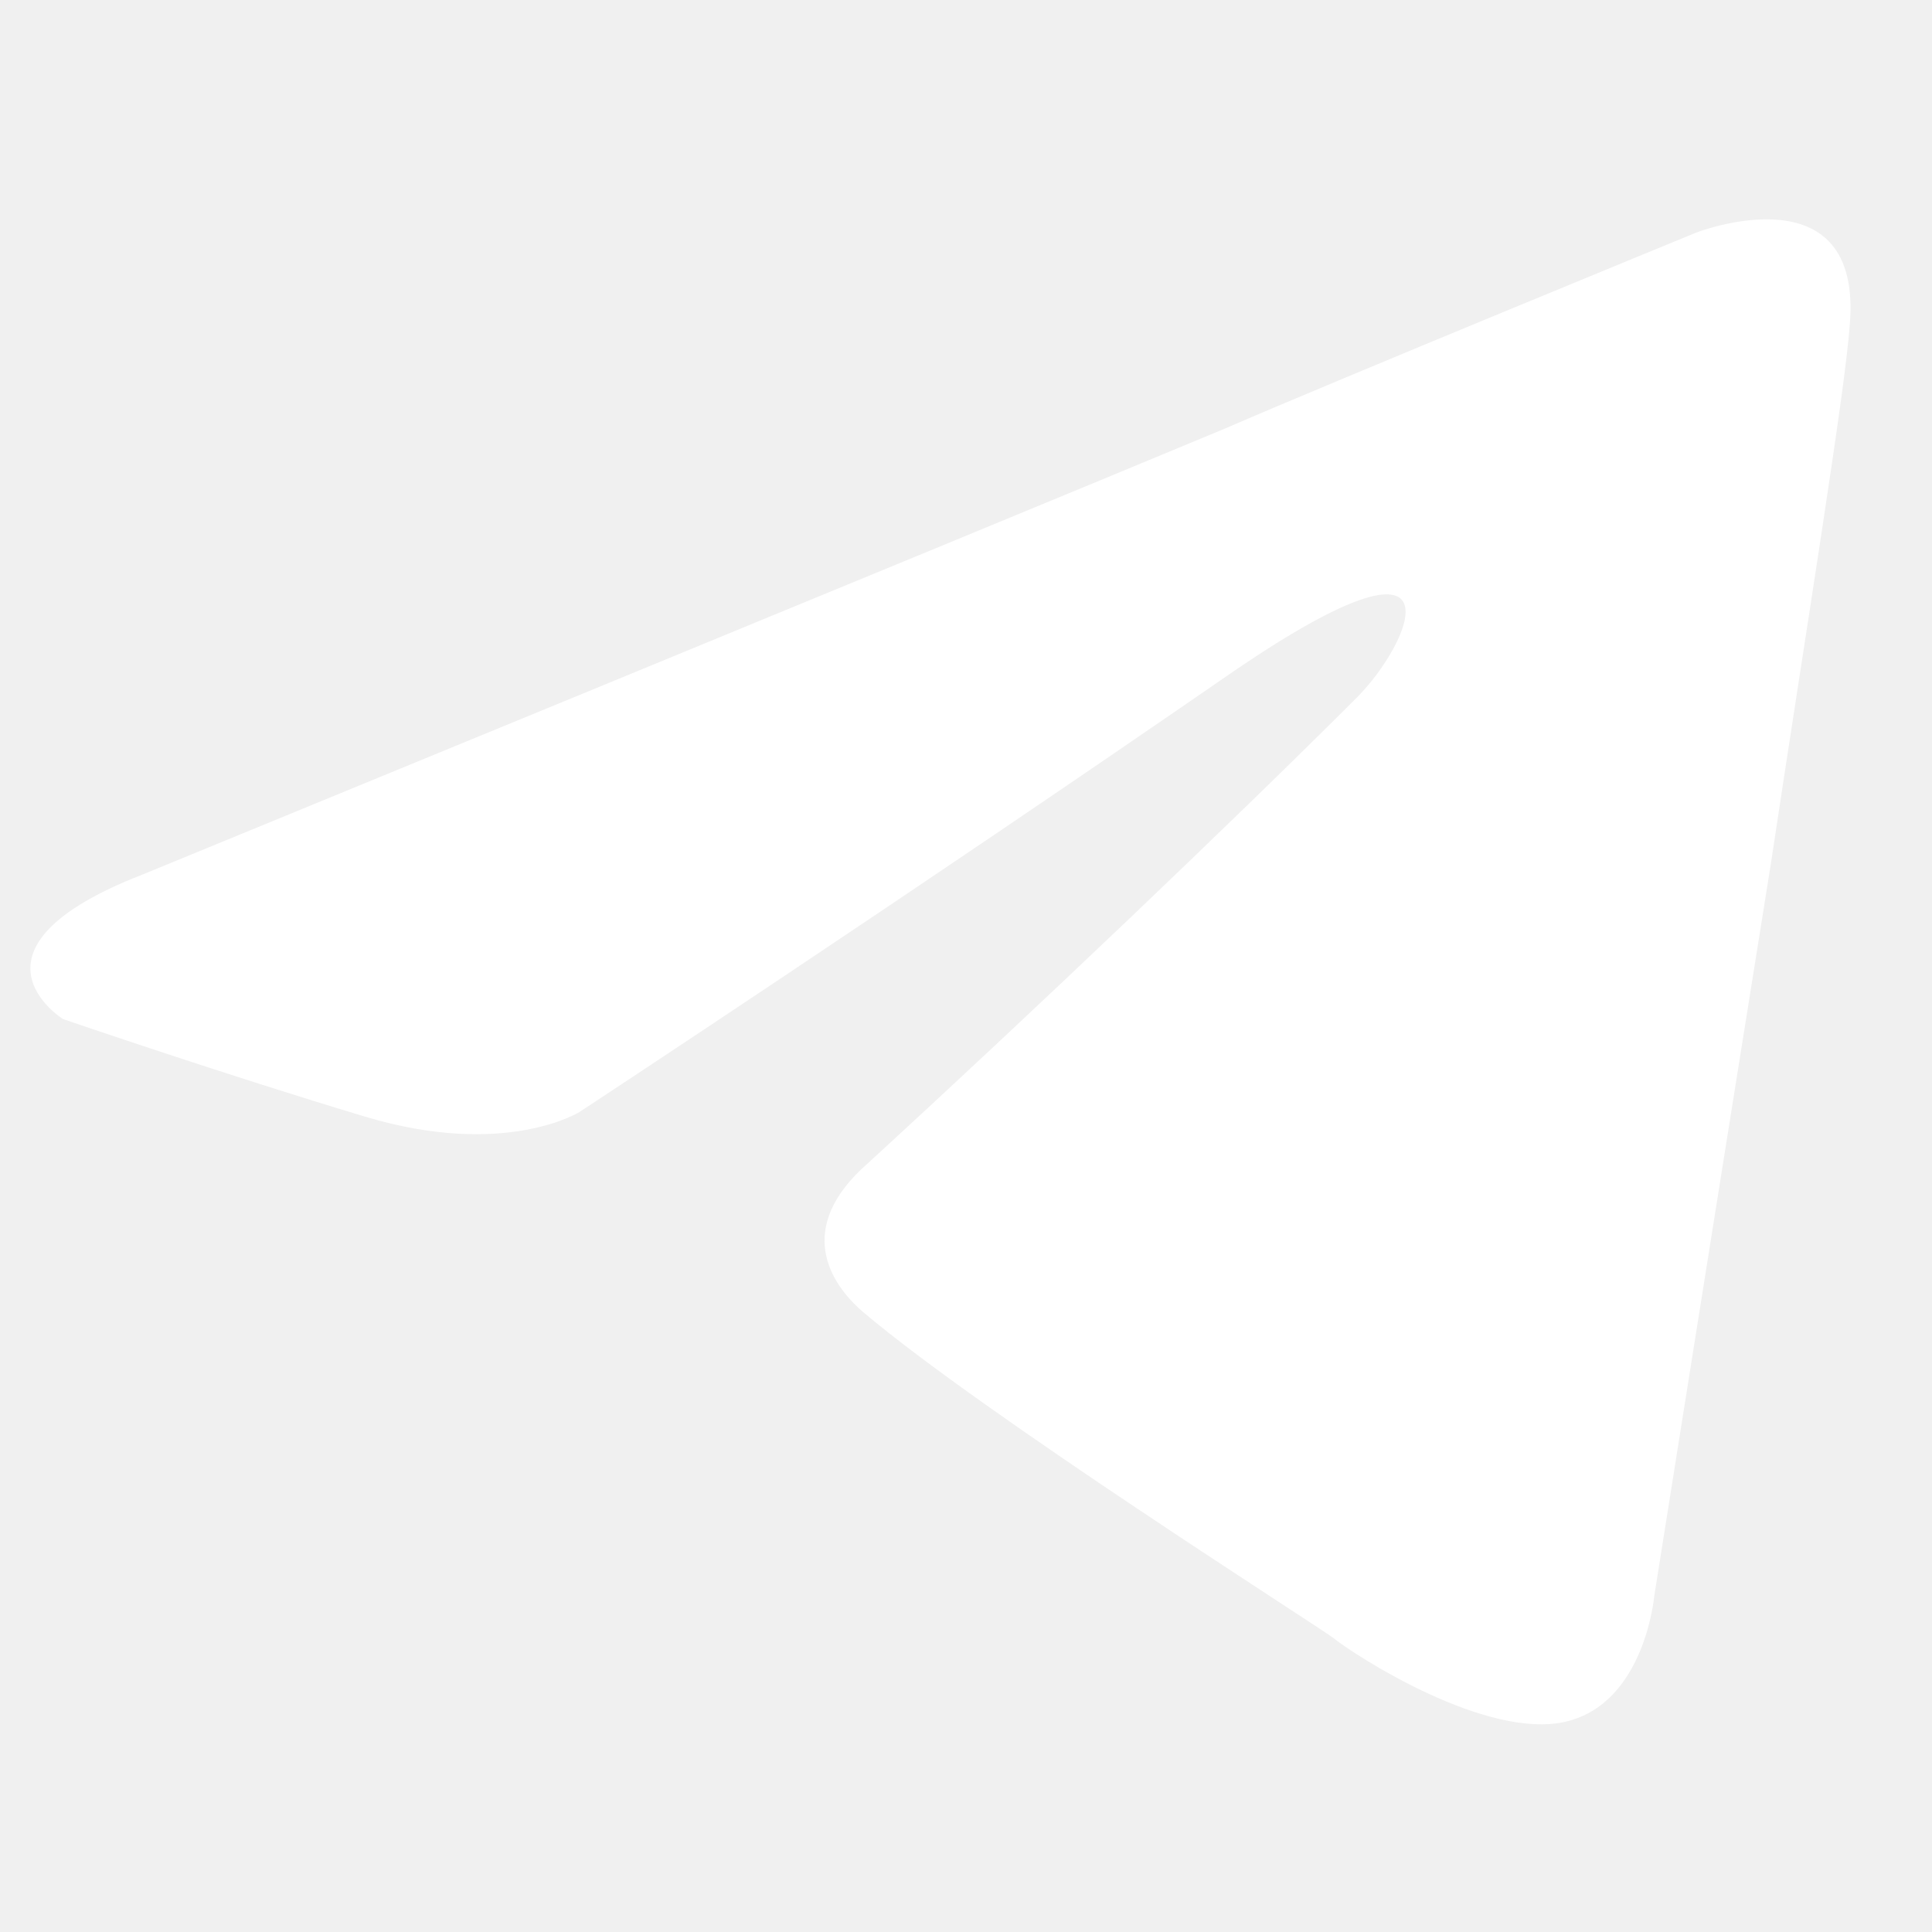
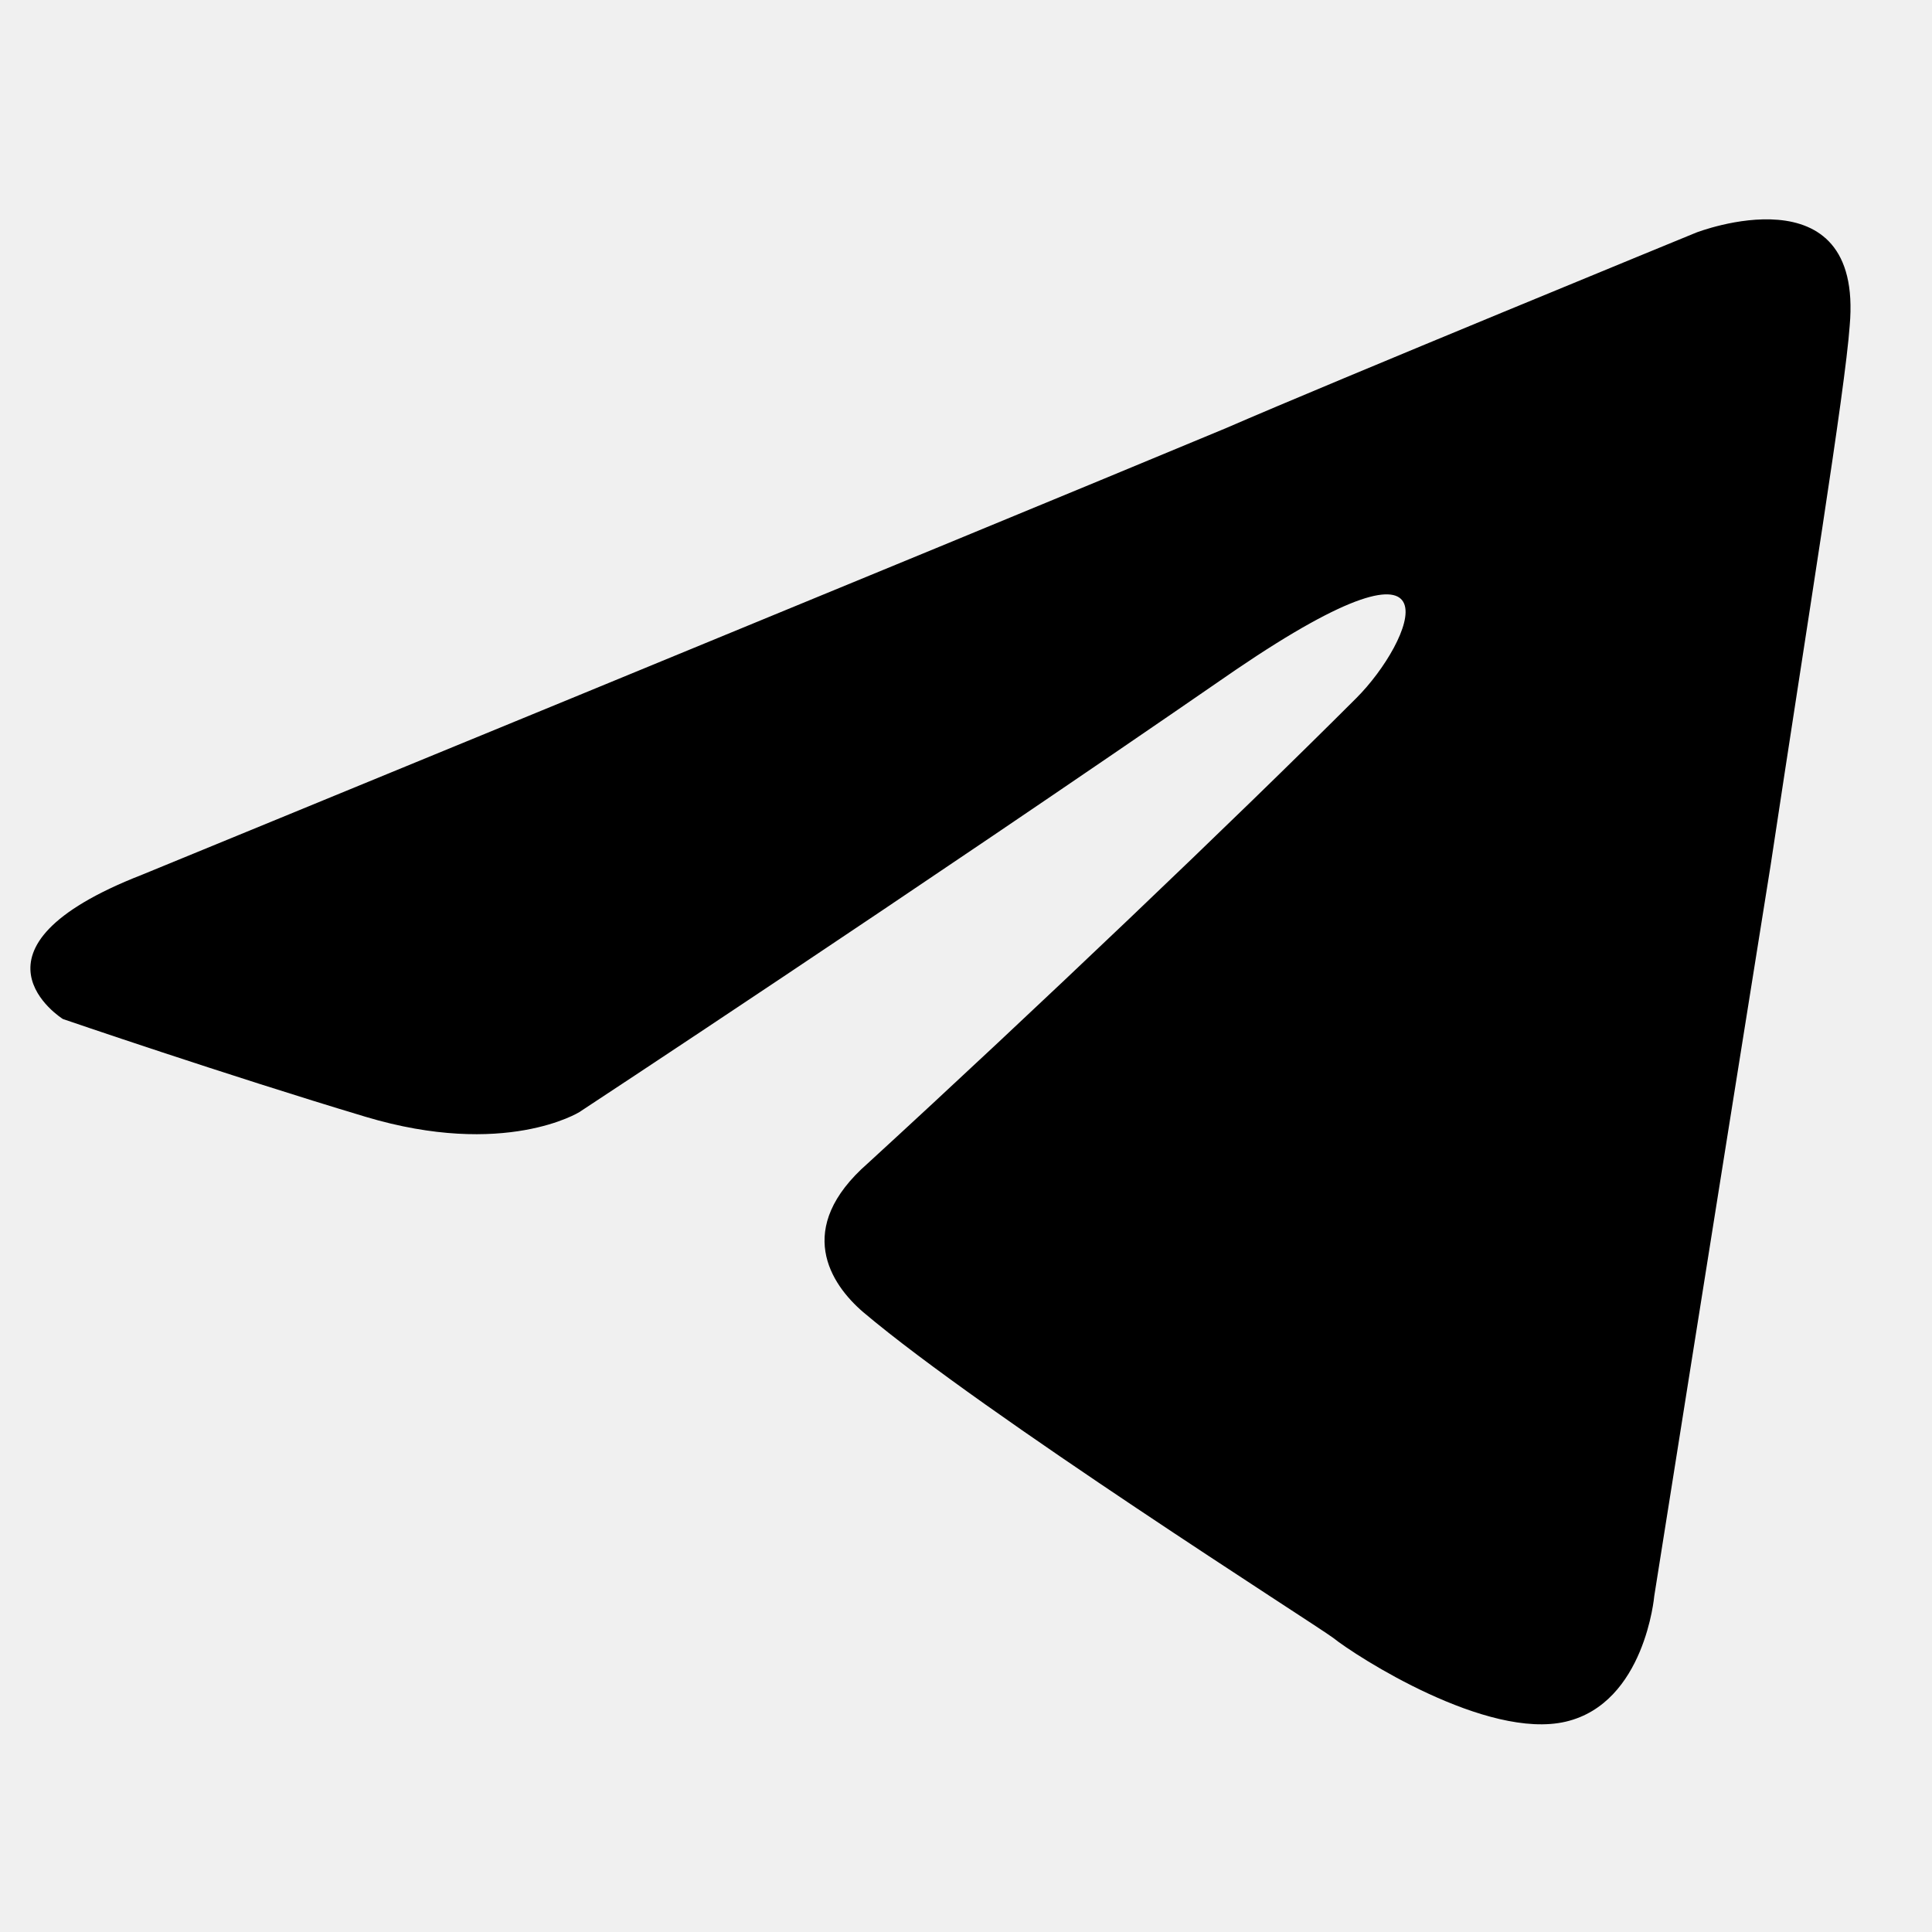
- <svg xmlns="http://www.w3.org/2000/svg" viewBox="0 0 300 300">
-   <path fill="#fff" stroke="none" d="M 22.047 135.832 C 22.047 135.832 147.047 84.532 190.399 66.468 C 207.018 59.243 263.376 36.121 263.376 36.121 C 263.376 36.121 289.388 26.006 287.22 50.572 C 286.497 60.688 280.717 96.092 274.937 134.387 C 266.266 188.578 256.873 247.826 256.873 247.826 C 256.873 247.826 255.428 264.445 243.145 267.335 C 230.862 270.225 210.63 257.22 207.018 254.329 C 204.127 252.162 152.827 219.647 134.041 203.751 C 128.983 199.416 123.203 190.746 134.763 180.63 C 160.775 156.786 191.844 127.162 210.63 108.376 C 219.301 99.705 227.971 79.474 191.844 104.04 C 140.544 139.445 89.966 172.682 89.966 172.682 C 89.966 172.682 78.405 179.907 56.729 173.404 C 35.052 166.902 9.763 158.231 9.763 158.231 C 9.763 158.231 -7.577 147.393 22.047 135.832 Z" />
+ <svg xmlns="http://www.w3.org/2000/svg" viewBox="0 0 300 300" fill="#000">
+   <path d="M 22.047 135.832 C 22.047 135.832 147.047 84.532 190.399 66.468 C 207.018 59.243 263.376 36.121 263.376 36.121 C 263.376 36.121 289.388 26.006 287.22 50.572 C 286.497 60.688 280.717 96.092 274.937 134.387 C 266.266 188.578 256.873 247.826 256.873 247.826 C 256.873 247.826 255.428 264.445 243.145 267.335 C 230.862 270.225 210.63 257.22 207.018 254.329 C 204.127 252.162 152.827 219.647 134.041 203.751 C 128.983 199.416 123.203 190.746 134.763 180.63 C 160.775 156.786 191.844 127.162 210.63 108.376 C 219.301 99.705 227.971 79.474 191.844 104.04 C 140.544 139.445 89.966 172.682 89.966 172.682 C 89.966 172.682 78.405 179.907 56.729 173.404 C 35.052 166.902 9.763 158.231 9.763 158.231 C 9.763 158.231 -7.577 147.393 22.047 135.832 Z" />
</svg>
